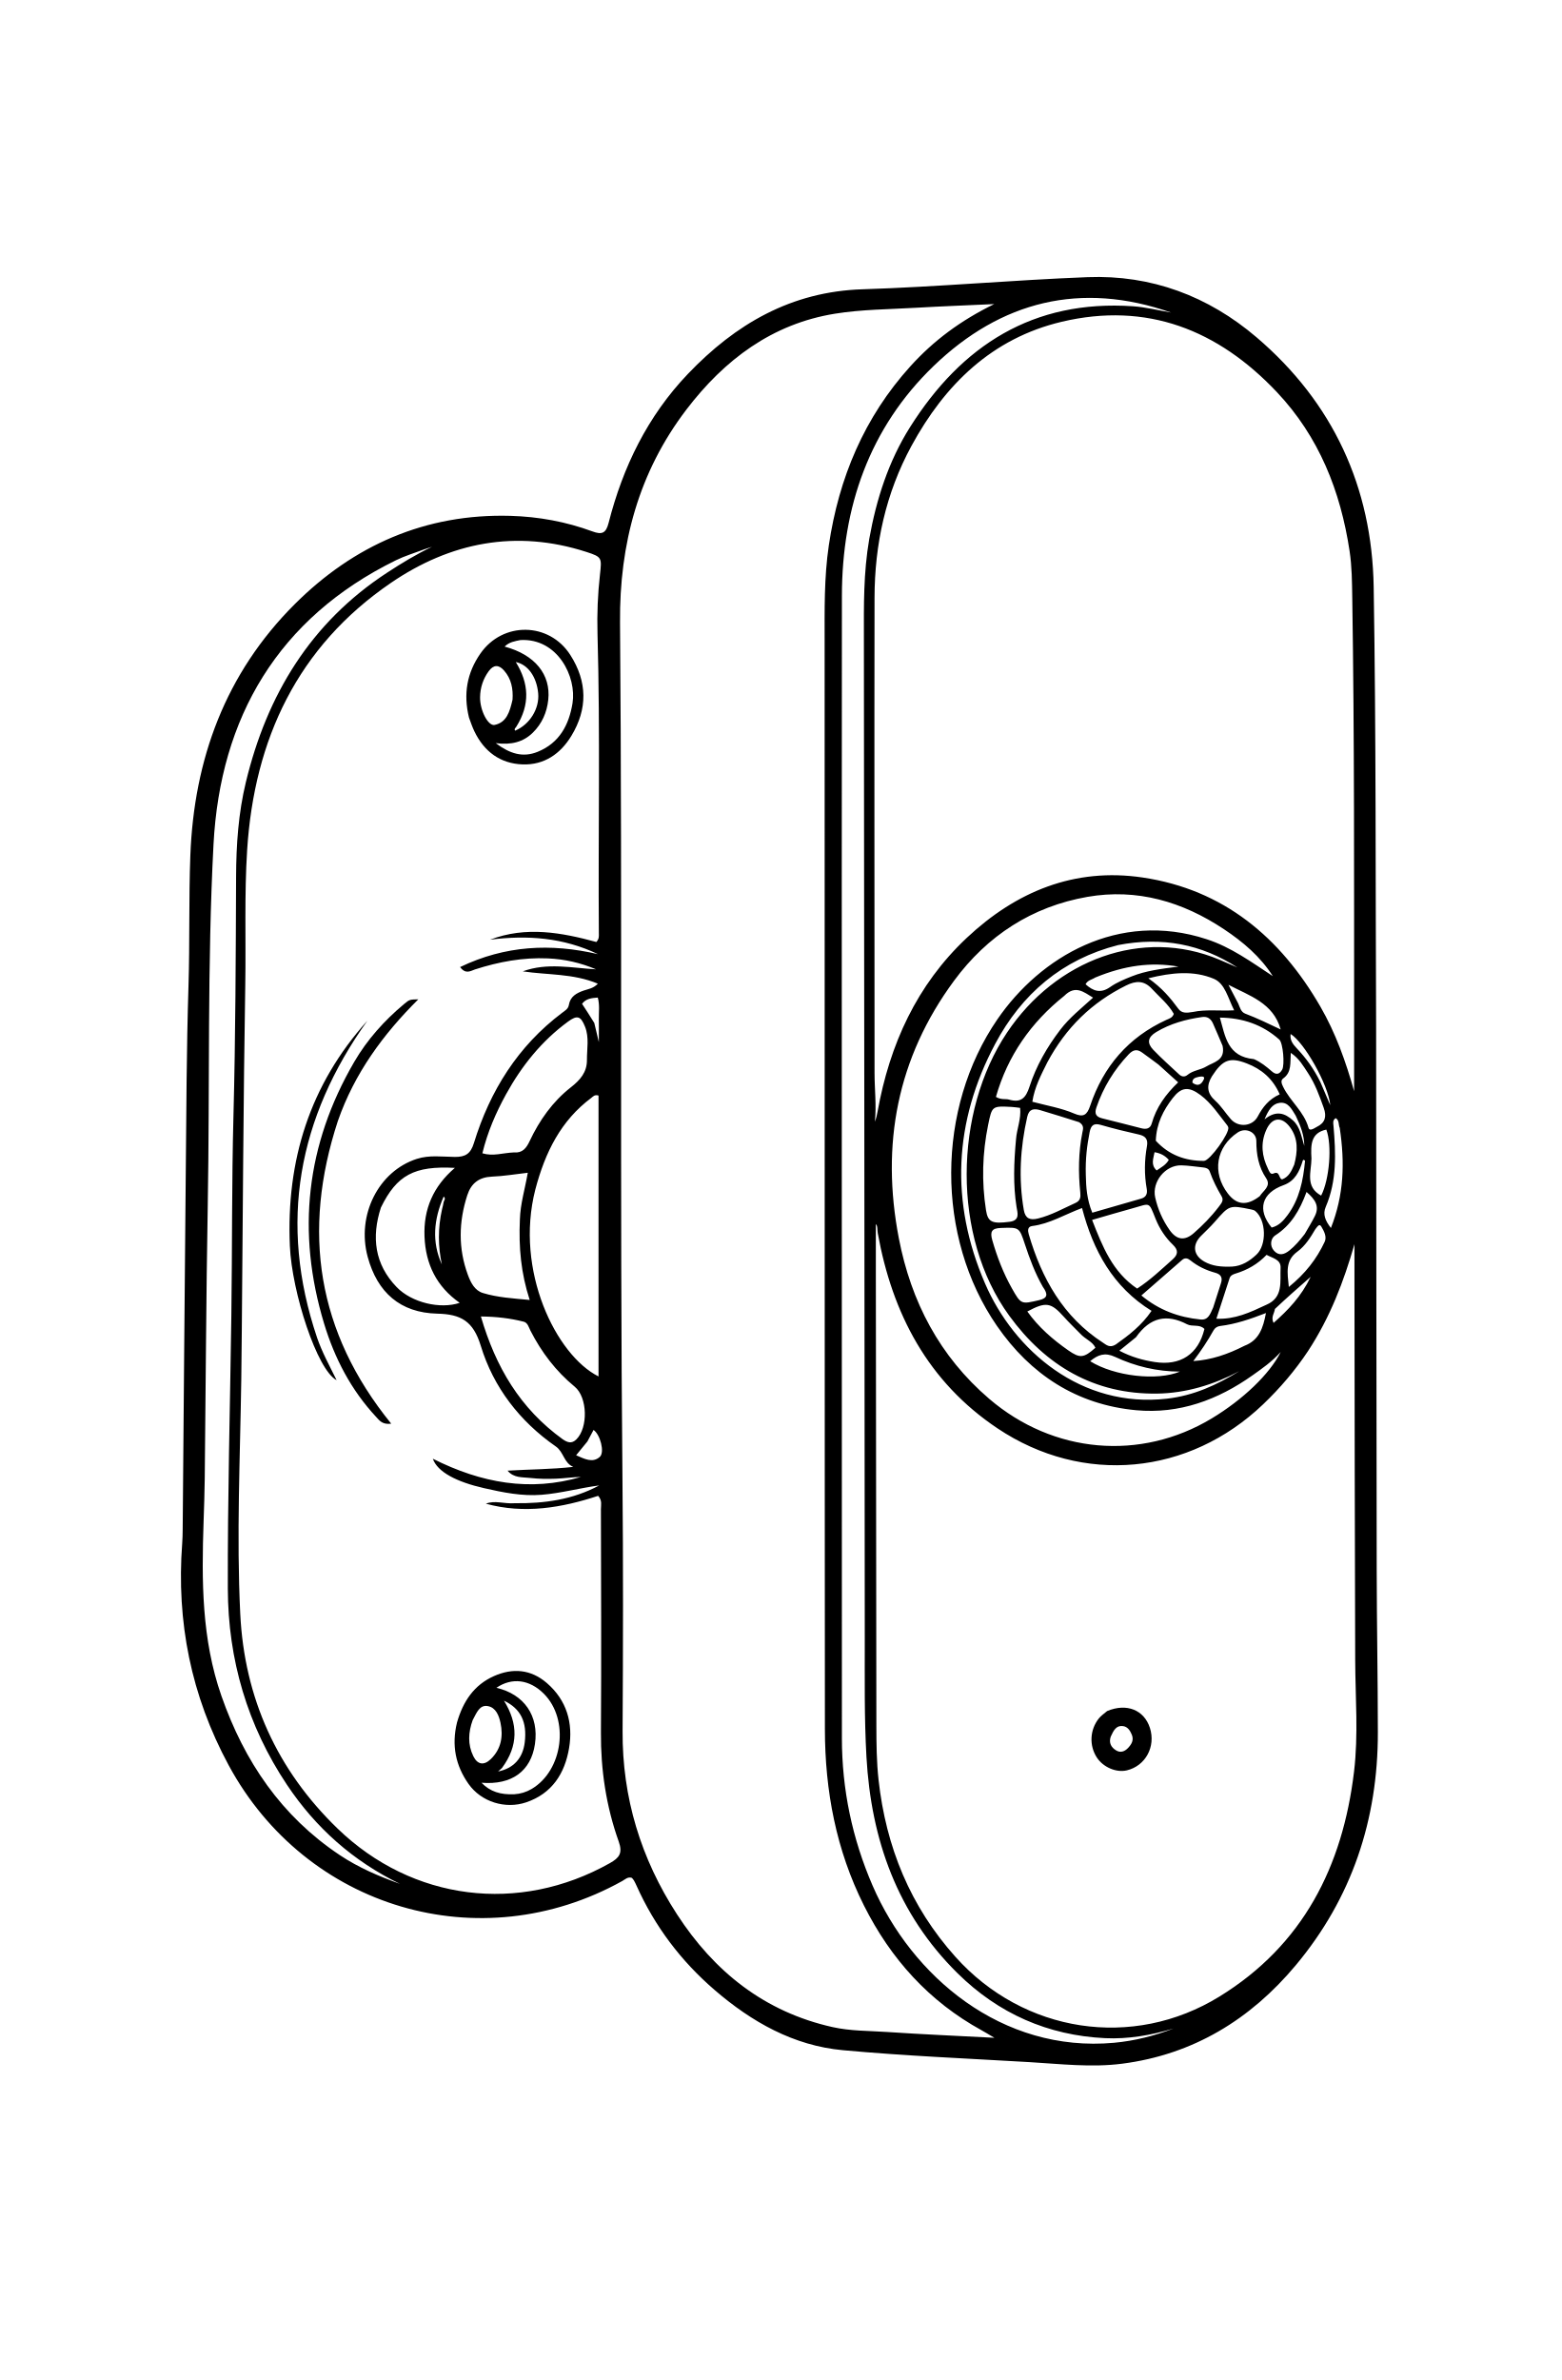
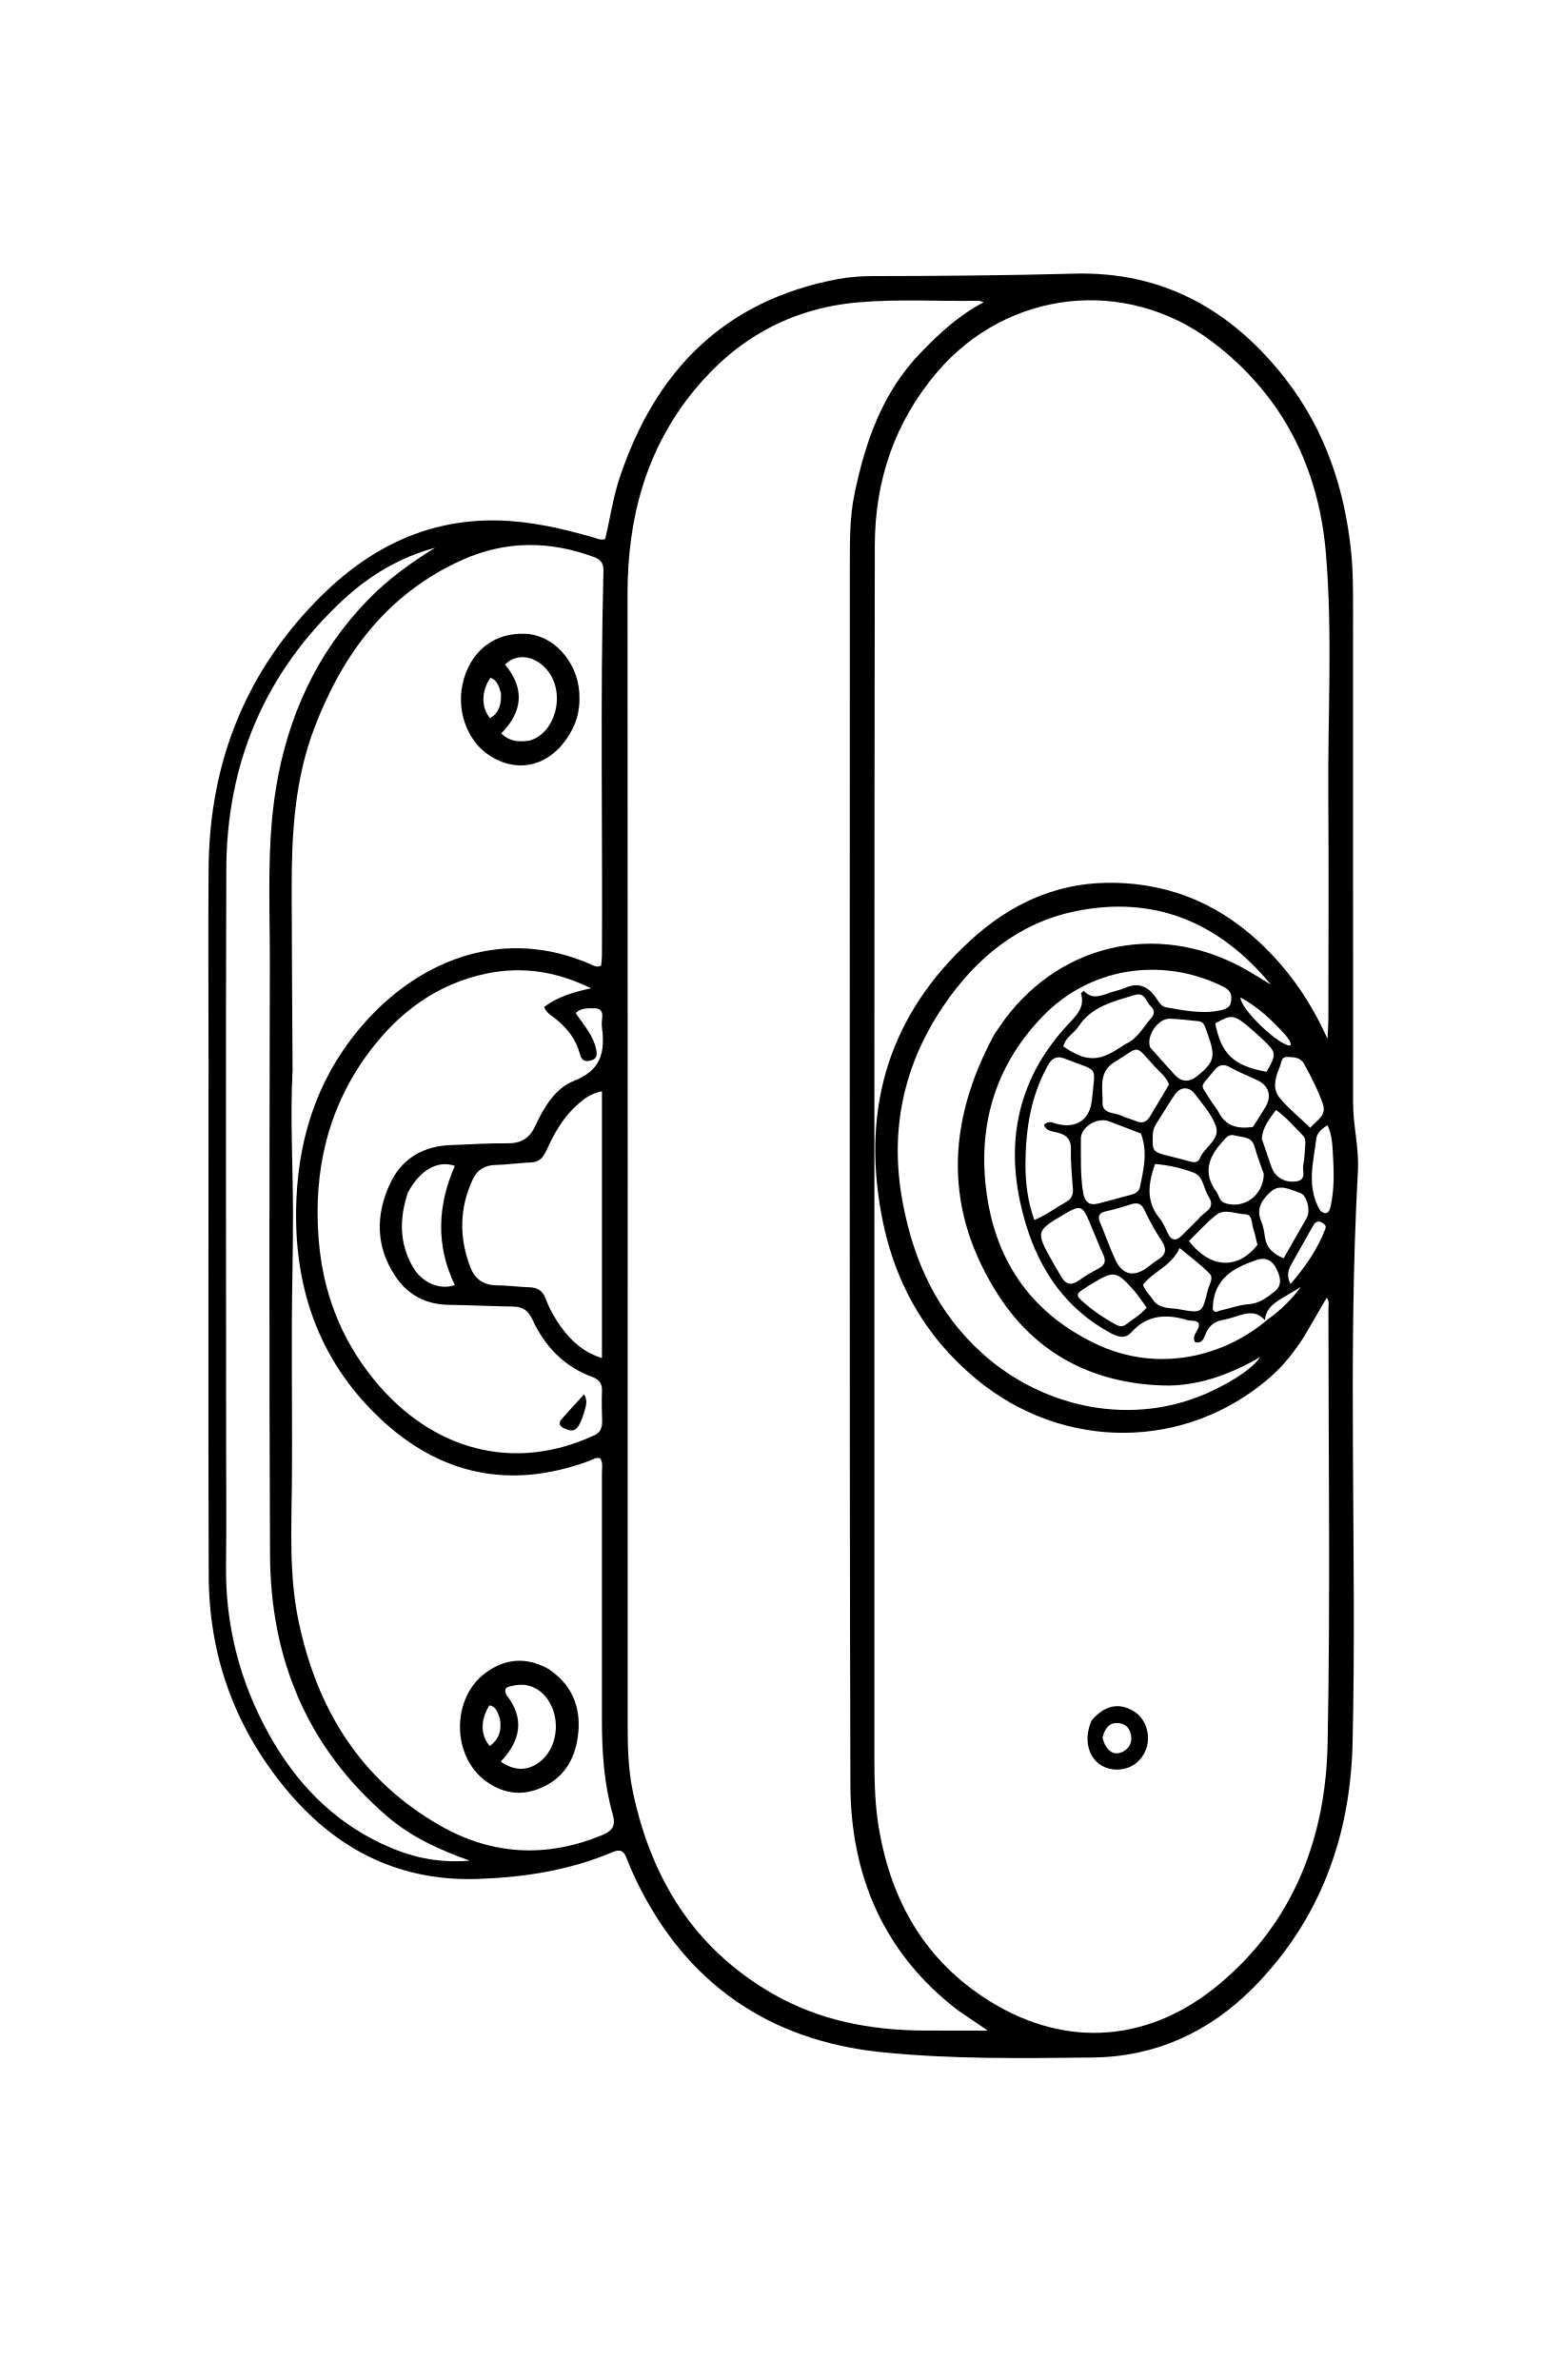
<svg xmlns="http://www.w3.org/2000/svg" version="1.1" id="Layer_1" x="0px" y="0px" width="100%" viewBox="0 0 672 1024" enable-background="new 0 0 672 1024" xml:space="preserve">
-   <path fill="#000000" opacity="1" stroke="none" d=" M592.17,443   C592.246,520.83 592.284,598.16 592.417,675.49   C592.458,698.806 592.9,722.121 592.915,745.437   C592.941,782.936 581.737,816.657 557.595,845.544   C538.08,868.894 513.451,883.961 482.887,887.911   C469.626,889.624 456.266,888.015 442.971,887.23   C416.21,885.65 389.4,884.555 362.716,882.105   C341.478,880.156 323.457,869.943 307.486,856.176   C293.023,843.71 281.742,828.784 273.91,811.315   C273.57,810.557 273.208,809.804 272.795,809.083   C272.554,808.662 272.192,808.31 271.906,807.954   C270.138,807.373 269.016,808.621 267.764,809.317   C206.626,843.326 131.724,821.196 98.379,759.466   C82.232,729.574 75.864,697.775 78.402,664.039   C78.552,662.048 78.592,660.045 78.61,658.046   C79.048,607.39 79.435,556.732 79.924,506.076   C80.188,478.751 80.255,451.416 81.112,424.107   C81.698,405.444 81.207,386.779 81.906,368.134   C83.463,326.594 97.045,289.705 126.727,260.044   C152.208,234.583 183.155,220.896 219.739,221.948   C231.776,222.294 243.592,224.469 254.927,228.638   C258.971,230.126 260.738,229.509 261.884,225.014   C268.03,200.887 278.707,178.992 296.022,160.871   C316.484,139.457 340.418,125.429 371.223,124.463   C403.499,123.45 435.71,120.496 467.983,119.249   C495.435,118.188 519.918,127.39 540.701,145.117   C573.612,173.188 590.405,209.58 591.116,252.53   C592.164,315.842 591.883,379.176 592.17,443  M221.617,646.758   C234.267,646.923 246.517,645.221 257.833,639.113   C249.514,640.198 241.407,642.478 233.043,643.138   C224.636,643.802 216.461,642.141 208.332,640.29   C196.492,637.593 188.234,633.341 186.253,627.619   C207.233,638.172 228.139,641.847 249.996,635.461   C246.39,635.52 242.791,636.081 239.176,636.216   C235.521,636.352 231.823,636.313 228.197,635.893   C224.858,635.507 221.115,636.008 218.411,632.751   C227.868,632.18 237.218,632.195 246.707,631.132   C242.618,629.466 242.611,624.732 239.175,622.345   C223.636,611.547 212.338,596.889 206.886,579.033   C203.634,568.383 198.368,565.444 188.16,565.202   C172.22,564.825 162.361,556.08 158.217,540.754   C153.365,522.814 162.854,503.927 179.363,498.612   C184.75,496.878 190.289,497.711 195.741,497.768   C200.25,497.816 202.509,496.427 203.919,491.84   C210.843,469.305 222.854,450.08 241.947,435.723   C243.133,434.832 244.511,434.084 244.784,432.408   C245.382,428.738 248.052,427.273 251.201,426.182   C253.118,425.518 255.31,425.3 257.269,423.235   C246.621,418.772 235.601,419.545 224.955,417.927   C235.47,414.073 245.984,416.46 256.495,417.061   C249.844,414.225 242.951,412.67 235.784,412.352   C224.996,411.873 214.588,413.817 204.357,417.114   C202.598,417.681 200.428,419.373 197.987,416.08   C217.4,406.753 236.994,405.788 257.331,410.532   C242.487,403.408 226.911,402.231 210.829,404.319   C226.385,398.37 241.703,401.246 256.619,405.296   C257.912,403.91 257.7,402.693 257.692,401.559   C257.377,358.576 258.321,315.587 257.114,272.609   C256.875,264.103 257.227,255.606 258.177,247.177   C258.983,240.023 259.055,239.641 252.389,237.487   C222.076,227.691 193.797,233.308 168.198,250.797   C128.033,278.238 109.413,318.065 106.355,365.663   C105.118,384.932 105.869,404.299 105.546,423.623   C104.717,473.263 104.508,522.915 104.048,572.562   C103.984,579.559 103.928,586.557 103.826,593.554   C103.335,627.181 101.733,660.838 103.388,694.431   C105.162,730.455 119.161,761.518 145.278,786.755   C177.501,817.891 223.339,823.608 262.417,801.627   C266.485,799.339 268.042,797.357 266.239,792.31   C260.828,777.16 258.479,761.438 258.59,745.265   C258.808,713.274 258.64,681.281 258.583,649.289   C258.58,647.547 259.223,645.625 257.392,643.588   C241.723,648.732 225.589,651.499 209.085,646.969   C212.934,645.39 216.795,647.121 221.617,646.758  M354.882,532.5   C354.868,447.169 354.846,361.838 354.848,276.507   C354.848,262.522 354.591,248.526 356.657,234.622   C360.974,205.577 371.904,179.535 391.746,157.597   C401.646,146.651 413.3,137.906 427.833,130.83   C415.653,131.395 404.909,131.792 394.179,132.418   C382.548,133.097 370.79,133.119 359.335,134.963   C332.205,139.332 311.702,154.839 295.421,176.157   C274.802,203.155 266.528,234.036 266.807,267.825   C267.822,390.812 266.673,513.806 267.857,636.794   C268.204,672.79 268.122,708.792 267.91,744.79   C267.741,773.494 275.808,799.706 291.296,823.599   C307.31,848.304 328.968,865.612 358.271,872.163   C365.956,873.882 373.835,873.732 381.628,874.259   C396.695,875.277 411.789,875.915 427.909,876.765   C425.489,875.342 423.981,874.403 422.426,873.55   C399.756,861.114 383.295,842.802 371.781,819.867   C359.8,796.002 354.995,770.502 354.968,743.993   C354.898,673.829 354.903,603.664 354.882,532.5  M582.698,438.5   C582.668,378.017 582.842,317.534 581.898,257.055   C581.794,250.399 581.751,243.759 580.753,237.131   C576.865,211.306 567.584,187.895 549.461,168.704   C524.155,141.907 493.504,129.764 456.861,138.445   C426.914,145.54 406.58,165.44 392.214,191.856   C381.158,212.186 376.367,234.209 376.327,257.203   C376.211,325.355 376.322,393.508 376.33,461.66   C376.331,468.639 377.199,475.602 376.479,482.601   C377.055,481.146 377.379,479.69 377.643,478.224   C382.832,449.423 394.463,423.767 415.996,403.533   C437.191,383.616 462.35,373.172 491.747,377.556   C526.567,382.749 550.947,403.28 568.171,433.079   C574.761,444.48 579.153,456.836 582.698,469.49   C582.698,459.493 582.698,449.497 582.698,438.5  M562.868,581.29   C557.317,589.657 550.842,597.223 543.581,604.171   C511.616,634.756 465.995,639.141 429.263,614.569   C399.32,594.538 383.972,565.255 377.711,530.544   C377.454,529.12 377.767,527.527 376.888,526.666   C376.888,533.763 376.882,541.069 376.889,548.376   C376.957,613.041 377.012,677.706 377.117,742.37   C377.13,750.194 377.197,758.002 378.061,765.823   C381.246,794.642 391.695,820.218 411.144,841.935   C440.502,874.717 487.425,882.018 524.796,858.992   C560.7,836.871 577.767,803.084 582.663,762.275   C584.575,746.338 583.227,730.327 583.165,714.343   C582.956,660.345 582.935,606.347 582.846,552.348   C582.836,546.673 582.844,540.998 582.844,535.323   C578.214,551.391 572.4,566.736 562.868,581.29  M519.185,404.081   C529.733,407.476 538.552,413.984 547.717,419.985   C542.32,411.536 534.902,405.263 526.737,399.826   C508.874,387.931 489.273,382.156 467.941,385.876   C444.114,390.031 424.854,402.568 410.552,421.954   C386.029,455.191 379.023,492.482 386.773,532.718   C392.034,560.033 404.302,583.547 425.679,601.851   C453.241,625.451 490.8,628.74 521.44,610.271   C534.793,602.222 546.339,591.245 551.112,581.698   C547.248,585.967 543.112,588.802 539.062,591.68   C524.082,602.325 507.44,608.458 488.952,606.755   C463.301,604.392 443.416,591.368 428.99,570.458   C402.56,532.148 402.883,476.869 429.203,438.551   C447.592,411.778 481.241,391.661 519.185,404.081  M374.053,231.868   C377.107,214.832 382.312,198.511 391.577,183.814   C413.795,148.572 444.63,128.834 487.571,131.771   C493.065,132.147 498.488,133.548 503.943,134.474   C465.116,120.885 430.732,129.572 401.772,157.454   C374.058,184.136 362.319,218.316 362.286,256.34   C362.14,420.152 362.297,583.965 362.283,747.777   C362.281,769.919 366.738,791.084 375.514,811.344   C392.349,850.209 431.006,883.316 479.376,878.911   C488.257,878.102 496.743,875.928 505.028,872.767   C495.395,875.646 485.518,877.406 475.53,876.924   C450.909,875.736 429.669,866.367 412.079,849.025   C386.14,823.451 374.865,791.53 372.85,755.974   C371.889,739.024 372.143,721.997 372.124,705.005   C371.965,561.524 371.877,418.043 371.745,274.561   C371.732,260.573 371.516,246.583 374.053,231.868  M182.482,236.383   C178.438,237.924 174.242,239.156 170.373,241.055   C119.622,265.974 94.75,308.744 91.878,363.279   C89.156,414.971 90.316,466.883 89.399,518.696   C88.707,557.847 88.539,597.007 88.103,636.162   C88.034,642.325 87.819,648.487 87.61,654.647   C86.748,680.003 86.731,705.206 95.281,729.668   C105.143,757.886 121.091,781.413 146.216,798.163   C154.233,803.508 163.041,807.284 172.098,810.528   C151.985,800.761 135.87,786.448 123.516,767.958   C106.469,742.445 98.134,714.006 98.038,683.553   C97.914,644.406 99.013,605.255 99.551,566.105   C99.946,537.448 99.706,508.791 100.457,480.129   C101.357,445.82 101.459,411.487 101.592,377.163   C101.646,363.445 102.58,349.887 105.797,336.547   C114.851,298.998 133.626,267.959 166.494,246.448   C172.74,242.36 179.116,238.476 185.905,235.253   C184.981,235.56 184.057,235.868 182.482,236.383  M230.344,511.85   C221.423,546.692 239.292,583.085 257.555,592.214   C257.555,551.9 257.555,511.556 257.555,471.367   C255.83,470.853 255.206,471.801 254.449,472.365   C241.384,482.108 234.578,495.725 230.344,511.85  M450.661,457.116   C448.025,462.425 445.218,467.673 444.227,474.025   C450.575,475.713 456.685,476.722 462.33,479.146   C466.138,480.781 467.755,479.826 469.107,475.786   C474.77,458.868 485.557,446.293 501.944,438.787   C503.127,438.245 504.513,437.943 505.105,436.22   C502.793,432.071 498.997,429.037 495.746,425.512   C492.299,421.773 488.832,421.898 484.568,424.011   C469.901,431.277 458.718,442.047 450.661,457.116  M480.155,578.455   C485.815,574.45 491.277,570.241 495.53,563.997   C478.833,553.664 470.402,538.027 465.621,519.754   C458.172,522.535 451.724,526.544 444.183,527.498   C442.122,527.758 442.241,529.517 442.686,531.037   C448.249,550.057 457.491,566.579 474.608,577.683   C476.064,578.627 477.547,580.111 480.155,578.455  M223.715,524.669   C223.915,517.924 225.934,511.437 227.114,504.581   C221.596,505.206 216.682,506.054 211.743,506.245   C206.136,506.462 202.739,509.11 201.071,514.278   C197.383,525.707 197.14,537.138 201.325,548.492   C202.547,551.81 204.246,555.24 207.798,556.321   C214.093,558.238 220.68,558.626 227.941,559.315   C224.198,547.838 223.172,536.818 223.715,524.669  M221.192,495.829   C224.822,496.169 226.504,493.958 227.885,491.021   C232.118,482.026 237.781,473.988 245.62,467.844   C249.664,464.676 252.601,461.348 252.569,456.041   C252.541,451.254 253.603,446.383 251.74,441.722   C249.9,437.119 248.398,436.648 244.413,439.569   C233.076,447.879 224.498,458.576 217.759,470.816   C213.357,478.811 209.769,487.127 207.574,496.203   C212.216,497.605 216.261,496.037 221.192,495.829  M163.905,519.561   C159.799,532.233 161.186,543.943 170.694,553.782   C177.189,560.503 189.466,563.361 197.821,560.547   C187.839,553.559 183.153,543.925 182.675,532.064   C182.2,520.268 186.396,510.461 195.735,502.482   C178.285,501.536 170.731,505.564 163.905,519.561  M242.215,619.299   C244.14,620.584 245.952,621.33 248.007,619.313   C253.134,614.281 252.849,601.19 247.308,596.631   C239.201,589.96 233.011,581.808 228.257,572.505   C227.509,571.04 227.1,569.097 225.331,568.652   C219.595,567.211 213.763,566.487 206.934,566.417   C213.308,588.163 223.741,605.96 242.215,619.299  M464.367,482.827   C458.808,481.095 453.27,479.295 447.682,477.662   C445.079,476.901 442.852,476.931 442.045,480.489   C439.026,493.791 438.227,507.141 440.567,520.627   C441.197,524.258 443.217,525.116 446.688,524.259   C452.425,522.842 457.502,519.96 462.804,517.56   C464.848,516.634 465.082,515.151 464.866,513.077   C463.968,504.435 464.067,495.806 465.766,487.241   C466.05,485.81 466.669,484.262 464.367,482.827  M481.149,406.617   C457.049,412.747 439.665,427.664 428.237,449.139   C410.44,482.583 408.773,517.195 423.845,552.143   C436.356,581.155 465.361,606.004 502.178,601.782   C513.723,600.458 523.694,595.858 533.306,589.939   C522.232,595.815 510.256,599.428 497.922,599.602   C470.919,599.982 449.943,587.601 434.282,566.076   C409.491,532.005 410.572,478.35 433.327,444.286   C454.307,412.88 491.643,398.957 524.656,412.887   C527.27,413.99 529.867,415.13 532.472,416.252   C516.947,406.228 500.085,402.958 481.149,406.617  M467.238,505.397   C467.333,510.835 467.727,516.215 470.029,521.769   C477.344,519.661 484.195,517.69 491.044,515.712   C493.209,515.086 493.83,513.605 493.455,511.482   C492.372,505.353 492.456,499.223 493.557,493.103   C494.062,490.301 493.015,488.782 490.127,488.142   C484.606,486.918 479.106,485.556 473.674,483.988   C470.592,483.099 469.459,484.229 468.891,487.093   C467.752,492.832 467.041,498.591 467.238,505.397  M489.317,554.412   C494.923,550.809 499.701,546.205 504.653,541.806   C507.043,539.683 507.048,537.785 504.732,535.57   C501.456,532.438 498.997,528.678 497.302,524.486   C494.183,516.77 495.166,517.737 487.301,519.894   C481.649,521.444 476.033,523.125 469.943,524.879   C474.495,536.495 478.726,547.236 489.317,554.412  M498.487,458.017   C496.087,456.25 493.717,454.439 491.277,452.727   C489.153,451.237 487.472,451.746 485.666,453.655   C479.4,460.281 474.773,467.833 471.813,476.458   C470.902,479.113 471.564,480.513 474.305,481.175   C479.951,482.538 485.564,484.038 491.197,485.455   C493.19,485.957 494.969,485.635 495.596,483.409   C497.53,476.541 501.483,470.933 506.979,465.686   C504.133,463.105 501.581,460.791 498.487,458.017  M497.356,490.794   C502.93,496.889 509.97,499.519 518.099,499.466   C520.626,499.45 529.239,487.439 528.543,485.025   C528.453,484.715 528.283,484.406 528.081,484.151   C524.479,479.613 521.288,474.664 516.593,471.146   C511.489,467.322 508.296,467.726 504.643,472.458   C500.639,477.645 497.645,483.316 497.356,490.794  M524.475,519.194   C525.434,517.861 526.776,516.576 525.692,514.747   C523.657,511.314 521.886,507.77 520.548,504.001   C520.117,502.787 518.961,502.415 517.734,502.296   C514.601,501.994 511.475,501.461 508.338,501.39   C501.415,501.235 495.602,508.543 497.101,515.21   C498.244,520.296 500.305,524.968 503.289,529.212   C506.317,533.519 509.807,534.005 513.76,530.508   C517.484,527.215 521.032,523.711 524.475,519.194  M437.222,490.039   C437.571,485.642 439.477,481.424 438.975,476.669   C437.629,476.513 436.502,476.32 435.368,476.261   C426.895,475.821 426.88,475.826 425.209,483.98   C422.713,496.159 422.376,508.396 424.292,520.687   C425.097,525.849 426.942,526.636 434.422,525.682   C439.084,525.087 437.829,521.79 437.43,519.262   C435.942,509.816 436.265,500.38 437.222,490.039  M457.951,428.482   C443.578,439.961 433.598,454.302 428.564,471.94   C430.869,473.318 432.646,472.658 434.2,473.104   C439.341,474.582 441.428,472.434 443.014,467.521   C445.884,458.627 450.536,450.544 456.255,443.047   C460.209,437.864 465.265,433.865 470.361,429.236   C466.196,426.725 462.742,423.699 457.951,428.482  M522.052,562.537   C523.168,559.049 524.27,555.556 525.407,552.075   C526.19,549.676 525.355,548.267 522.937,547.605   C519.042,546.54 515.443,544.841 512.277,542.297   C511.124,541.37 509.942,540.995 508.687,542.088   C502.953,547.081 497.225,552.08 491.151,557.377   C498.867,563.786 507.3,566.776 516.589,567.715   C519.906,568.05 520.713,565.525 522.052,562.537  M530.15,544.956   C534.375,544.713 537.699,542.571 540.667,539.812   C545.177,535.619 544.877,524.97 540.167,521.042   C539.698,520.651 538.985,520.489 538.357,520.361   C529.014,518.447 529.044,518.48 522.729,525.709   C520.875,527.831 518.803,529.763 516.81,531.761   C512.968,535.613 513.48,540.069 518.195,542.776   C521.615,544.739 525.408,545.141 530.15,544.956  M521.527,463.067   C519.155,466.959 519.286,470.303 522.95,473.589   C525.511,475.886 527.374,478.945 529.676,481.552   C532.918,485.224 538.946,484.678 541.214,480.393   C543.356,476.348 546.011,472.913 550.682,470.852   C547.755,464.119 542.854,459.974 536.472,457.527   C529.216,454.745 526.181,455.87 521.527,463.067  M526.109,449.986   C524.736,446.781 523.403,443.558 521.978,440.376   C521.086,438.385 519.665,437.236 517.268,437.58   C510.304,438.579 503.663,440.365 497.535,444.052   C493.818,446.289 493.529,448.807 496.236,451.643   C499.783,455.358 503.652,458.769 507.409,462.282   C508.521,463.322 509.814,463.456 511.016,462.464   C513.408,460.488 516.676,460.349 519.097,458.857   C522.169,456.963 527.394,456.339 526.109,449.986  M542.083,514.657   C543.57,512.28 547.127,510.354 544.865,506.981   C541.555,502.043 540.621,496.724 540.625,490.948   C540.627,487 535.994,484.995 532.635,487.227   C523.265,493.457 521.466,504.533 528.365,513.524   C532.127,518.425 536.498,518.982 542.083,514.657  M488.832,575.351   C486.564,577.192 484.296,579.032 481.682,581.154   C486.913,583.884 491.79,585.223 496.912,586.018   C507.931,587.727 515.641,582.706 518.284,571.791   C516.207,569.598 513.105,570.962 510.812,569.772   C502.124,565.262 494.957,566.645 488.832,575.351  M544.871,561.41   C552.378,558.256 550.753,551.366 551.058,545.507   C551.25,541.836 547.554,541.334 545.03,539.904   C541.185,543.912 536.755,546.419 531.749,547.935   C530.601,548.283 529.512,548.734 529.104,549.97   C527.253,555.591 525.436,561.223 523.434,567.383   C531.396,567.719 537.803,564.732 544.871,561.41  M448.741,553.645   C445.426,547.855 443.104,541.647 441.028,535.333   C438.589,527.916 438.583,528.072 430.739,528.328   C426.737,528.458 425.933,529.913 427.002,533.617   C429.082,540.826 431.742,547.765 435.426,554.296   C439.376,561.298 439.436,561.195 447.161,559.387   C450.71,558.557 451.156,557.007 448.741,553.645  M513.282,435.408   C518.907,434.207 524.666,435.023 531.078,434.69   C528.386,429.389 527.156,423.151 522.312,421.123   C513.669,417.504 504.366,418.379 494.149,420.912   C499.904,424.932 503.631,429.344 507.061,434.023   C508.475,435.953 510.408,435.899 513.282,435.408  M539.544,455.678   C542.5,456.922 544.956,458.923 547.337,460.994   C549.238,462.649 550.618,462.173 551.748,460.198   C552.893,458.195 552.14,448.738 550.486,447.266   C543.263,440.839 534.748,437.942 524.933,437.826   C527.276,445.986 528.195,454.609 539.544,455.678  M566.609,484.861   C570.284,483.097 570.948,480.375 569.613,476.643   C567.763,471.47 565.925,466.318 562.861,461.706   C560.829,458.645 559.041,455.363 555.443,453.005   C555.132,457.274 555.93,461.296 552.191,463.995   C550.915,464.916 551.546,466.355 552.165,467.627   C555.2,473.864 561.153,478.27 563.078,485.252   C563.475,486.692 565.052,485.781 566.609,484.861  M535.532,579.019   C541.781,576.647 543.545,571.409 544.758,564.948   C537.925,567.574 531.666,569.716 525.044,570.513   C523.849,570.657 522.819,571.286 522.219,572.365   C519.671,576.946 516.763,581.292 513.495,585.608   C521.252,585.102 528.211,582.74 535.532,579.019  M556.918,501.113   C558.411,495.484 558.774,489.917 555.083,484.951   C551.529,480.17 547.296,480.74 544.894,486.147   C542.355,491.863 542.979,497.451 545.661,502.917   C546.136,503.886 546.643,505.55 548.029,504.898   C550.865,503.564 550.177,507.327 551.754,507.423   C554.509,506.351 555.624,504.132 556.918,501.113  M464.771,573.741   C462.45,571.361 460.043,569.059 457.826,566.586   C452.231,560.349 450.123,559.978 442.075,564.271   C446.892,571.018 453.002,576.321 459.702,580.995   C464.731,584.503 466.359,584.316 471.376,579.875   C470.135,577.163 467.119,576.315 464.771,573.741  M561.586,499.366   C561.355,499.238 561.133,499.082 560.887,499.002   C560.835,498.985 560.645,499.228 560.599,499.376   C559.202,503.957 557.29,508.136 552.331,509.916   C542.917,513.294 540.87,520.445 547.211,528.158   C550.284,527.414 552.262,525.242 554.065,522.807   C559.107,516 560.772,508.088 561.586,499.366  M561.451,530.923   C562.923,528.335 564.526,525.811 565.836,523.143   C567.873,518.994 565.979,516.091 562.222,512.84   C559.302,520.795 555.521,527.19 548.749,531.532   C546.809,532.777 546.215,535.985 548.294,538.206   C550.399,540.454 552.655,539.792 554.893,537.985   C557.243,536.086 559.188,533.859 561.451,530.923  M564.343,498.492   C564.285,504.183 561.505,510.582 568.507,514.413   C572.102,507.474 573.275,492.723 570.743,486.014   C564.151,487.403 563.978,492.337 564.343,498.492  M566.03,528.835   C563.91,532.437 561.667,536.049 558.281,538.519   C552.96,542.401 553.987,547.516 554.599,553.72   C561.651,548.015 566.551,541.707 570.015,534.325   C571.054,532.108 569.753,529.722 568.59,527.739   C567.76,526.326 567.004,527.611 566.03,528.835  M576.507,485.298   C575.875,483.932 576.412,482.008 574.751,481.073   C573.365,482.049 573.721,483.204 573.82,484.368   C574.825,496.195 575.339,507.97 570.487,519.254   C569.113,522.451 570.273,525.187 572.708,528.342   C578.318,514.168 578.758,500.255 576.507,485.298  M471.254,420.607   C469.924,421.513 468.074,421.662 467.136,423.482   C470.414,426.409 473.575,427.581 477.709,424.679   C480.531,422.699 483.845,421.331 487.083,420.052   C493.09,417.681 499.498,416.846 507.139,415.882   C495.235,413.826 483.885,415.387 471.254,420.607  M507.717,590.137   C497.951,590.107 488.598,587.91 479.834,583.806   C475.437,581.748 472.425,582.897 469.106,585.657   C479.588,592.188 497.949,594.231 507.717,590.137  M532.834,431.77   C533.559,433.426 533.965,435.415 535.861,436.13   C541.044,438.085 546.007,440.52 551.095,442.927   C547.914,431.486 537.613,428.42 528.624,423.71   C529.913,426.181 531.202,428.653 532.834,431.77  M252.769,620.195   C251.233,622.072 249.697,623.949 247.912,626.129   C251.486,627.674 254.974,629.594 258.088,626.841   C260.344,624.848 258.253,617.154 255.412,615.241   C254.65,616.706 253.896,618.157 252.769,620.195  M548.613,563.189   C548.444,564.996 546.775,566.65 548.039,569.189   C554.333,563.599 559.848,557.966 564.02,549.346   C558.28,554.376 553.611,558.467 548.613,563.189  M557.561,480.008   C555.878,477.349 554.391,473.994 550.625,474.503   C547.549,474.919 545.836,477.507 544.146,481.607   C549.288,477.47 553.006,479.063 556.341,482.022   C559.566,484.883 559.987,489.176 561.255,493.028   C561.25,488.578 559.746,484.582 557.561,480.008  M255.728,440.122   C256.33,442.652 256.933,445.182 257.696,448.387   C257.696,444.65 257.736,441.582 257.685,438.516   C257.635,435.468 258.12,432.371 257.239,429.209   C254.5,429.402 252.148,429.67 250.467,431.895   C252.189,434.526 253.793,436.976 255.728,440.122  M568.136,465.471   C569.427,468.479 570.717,471.487 572.447,475.518   C571.54,466.466 561.152,448.401 555.375,444.885   C554.989,447.467 556.333,449.269 557.996,451.019   C561.916,455.143 565.261,459.692 568.136,465.471  M190.243,520.165   C190.466,519.197 190.77,518.238 190.887,517.257   C190.976,516.519 192.022,515.783 190.915,514.823   C186.664,524.596 185.707,534.259 190.134,544.033   C188.521,536.365 188.325,528.666 190.243,520.165  M497.719,503.592   C499.577,502.304 501.674,501.286 502.952,499.038   C501.345,497.23 499.456,496.186 496.822,495.74   C496.3,498.591 495.1,501.154 497.719,503.592  M516.074,463.262   C514.699,463.628 513.085,463.717 513.104,465.81   C514.894,467.184 516.449,467.097 517.625,465.131   C518.227,464.125 518.935,462.813 516.074,463.262  z" />
-   <path fill="#000000" opacity="1" stroke="none" d=" M201.812,308.744   C199.314,298.554 200.951,289.513 206.692,281.235   C216.342,267.317 236.317,267.591 245.418,281.806   C252.775,293.297 252.911,305.034 245.854,316.637   C241.142,324.386 234.133,329.214 224.875,328.888   C215.27,328.551 208.34,323.372 204.152,314.69   C203.288,312.898 202.637,311.004 201.812,308.744  M223.973,275.386   C221.615,275.862 219.19,276.19 217.133,278.195   C230.174,281.672 237.077,290.204 235.928,301.069   C235.349,306.548 233.193,311.4 229.267,315.249   C225.179,319.256 220.034,320.615 213.314,319.736   C219.466,324.356 225.031,326.039 231.386,323.459   C240.761,319.652 244.85,311.844 246.364,302.571   C248.207,291.283 240.009,274.527 223.973,275.386  M220.553,301.033   C220.855,296.397 220.066,292.063 216.881,288.466   C214.615,285.907 212.384,285.936 210.312,288.764   C207.869,292.097 206.648,295.924 206.586,299.953   C206.497,305.69 210.06,312.475 212.827,311.904   C218.006,310.836 219.34,306.301 220.553,301.033  M222.161,312.694   C221.847,313.208 221.107,313.598 221.673,314.369   C227.98,311.708 232.199,304.864 231.591,298.283   C230.946,291.294 227.224,285.911 221.952,284.846   C227.622,293.99 228.202,303.079 222.161,312.694  z" />
-   <path fill="#000000" opacity="1" stroke="none" d=" M196.661,741.084   C199.275,731.977 204.003,724.972 212.488,721.172   C220.622,717.53 228.475,718.211 235.328,724.136   C243.874,731.523 246.692,741.337 244.891,752.08   C243.067,762.964 237.607,771.678 226.408,775.463   C217.436,778.495 207.07,775.28 201.61,767.531   C196.068,759.665 194.239,750.951 196.661,741.084  M221.24,771.986   C223.94,771.822 226.449,771.078 228.792,769.692   C242.29,761.704 245.109,739.842 234.054,728.763   C227.879,722.574 220.298,721.617 213.612,726.182   C225.588,728.947 231.976,738.263 230.199,750.371   C228.487,762.029 220.275,768.07 207.195,767.031   C210.953,770.906 215.373,772.218 221.24,771.986  M203.386,740.13   C201.516,745.321 201.204,750.548 203.67,755.59   C205.483,759.297 208.278,759.711 211.233,756.821   C215.676,752.476 216.608,747.009 215.361,741.201   C214.699,738.117 213.37,734.689 209.948,734.057   C206.37,733.397 205.137,736.845 203.386,740.13  M215.99,760.707   C215.512,761.135 215.034,761.563 214.333,762.19   C221.047,760.842 224.979,756.438 225.805,749.654   C226.866,740.936 224.125,735.163 216.87,731.722   C222.982,741.619 223.124,751.064 215.99,760.707  z" />
-   <path fill="#000000" opacity="1" stroke="none" d=" M145.378,482.335   C129.866,529.747 136.324,573.112 168.348,612.543   C164.521,613.057 163.25,611.122 161.892,609.667   C151.11,598.113 143.983,584.422 139.452,569.448   C127.55,530.109 131.685,492.481 152.429,456.883   C158.008,447.311 165.342,439.122 173.845,432.013   C176.266,429.988 176.328,430.063 180.008,429.955   C164.906,444.965 152.55,461.749 145.378,482.335  z" />
-   <path fill="#000000" opacity="1" stroke="none" d=" M136.451,575.575   C138.606,581.823 141.637,587.293 144.849,593.825   C136.465,589.515 125.592,555.991 124.729,536.046   C123.143,499.35 133.252,466.772 158.11,439.138   C128.272,480.941 119.736,526.062 136.451,575.575  z" />
-   <path fill="#000000" opacity="1" stroke="none" d=" M476.412,736.189   C484.847,732.645 492.342,735.726 494.822,743.426   C497.421,751.493 492.92,759.787 484.906,761.697   C480.358,762.781 474.719,760.367 471.988,756.169   C468.658,751.05 468.939,744.298 472.814,739.399   C473.723,738.25 474.989,737.384 476.412,736.189  M477.951,747.233   C477.069,749.888 478.14,751.847 480.354,753.153   C482.179,754.229 483.946,753.593 485.332,752.152   C486.882,750.54 488.023,748.752 487.026,746.331   C486.29,744.542 485.233,742.939 483.269,742.659   C480.425,742.253 479.212,744.39 477.951,747.233  z" />
+   <path fill="#000000" opacity="1" stroke="none" d=" M89.742,458   C89.734,429.503 89.529,401.505 89.764,373.51   C90.15,327.542 106.128,287.81 139.081,255.583   C159.561,235.554 184.049,223.487 213.385,223.915   C227.764,224.126 241.777,227.299 255.572,231.304   C256.978,231.713 258.341,232.508 260.403,231.936   C262.489,223.31 263.745,214.25 266.63,205.591   C281.95,159.602 311.592,129.307 360.393,120.111   C365.274,119.191 370.325,118.803 375.298,118.795   C404.287,118.745 433.27,118.53 462.252,117.736   C500.406,116.69 530.04,133.412 553.001,162.81   C570.175,184.8 578.679,210.288 581.463,237.903   C582.202,245.234 582.239,252.533 582.24,259.855   C582.255,331.514 582.207,403.172 582.262,474.831   C582.27,484.474 584.88,493.933 584.34,503.668   C579.793,585.74 583.948,667.897 582.037,749.982   C581.105,790.03 568.087,826.177 539.285,855.235   C520.325,874.363 497.209,884.969 470.053,885.255   C439.733,885.575 409.276,886.036 379.162,882.93   C330.876,877.948 295.144,853.347 273.795,809.091   C272.276,805.943 270.848,802.736 269.623,799.465   C268.459,796.355 266.942,795.471 263.617,796.879   C245.123,804.708 225.688,807.733 205.695,808.416   C172.648,809.545 146.007,796.456 124.881,771.91   C101.746,745.031 89.936,713.455 89.811,677.974   C89.554,604.817 89.739,531.658 89.742,458  M544.3,568.037   C540.097,563.154 535.271,565.392 530.504,566.814   C529.071,567.242 527.627,567.677 526.157,567.931   C522.571,568.551 520.214,570.436 518.817,573.886   C518.089,575.683 517.41,578.239 514.291,577.491   C512.356,574.266 516.676,572.154 515.794,569.17   C514.396,567.889 512.585,568.431 511.024,567.972   C502.089,565.344 493.797,565.523 486.972,573.108   C484.331,576.044 481.506,575.478 478.063,573.633   C458.944,563.381 447.586,546.924 441.492,526.852   C431.748,494.752 436.465,465.265 460.088,440.228   C463.727,436.371 466.844,433.038 465.165,427.397   C465.126,427.265 465.6,426.98 466.354,426.292   C470.266,430.644 474.648,427.974 479.032,426.677   C480.787,426.158 482.587,425.719 484.256,424.991   C489.762,422.592 493.875,424.303 497.22,428.973   C498.459,430.703 499.543,433.039 501.773,433.405   C509.942,434.746 518.112,436.647 526.46,434.348   C529.022,433.643 529.746,432.192 529.854,429.669   C530.015,425.904 527.304,424.916 524.773,423.735   C499.014,411.715 469.006,416.526 449.104,436.867   C429.042,457.371 420.954,482.495 424.242,510.915   C427.789,541.584 442.957,564.398 471.214,578.046   C498.121,591.041 526.867,583.709 545.562,567.662   C551.086,563.739 555.847,559.062 559.839,553.615   C557.617,555.121 555.342,556.361 553.102,557.714   C549.316,560.001 544.77,562.326 544.3,568.037  M561.344,574.787   C557.149,581.452 552.267,587.629 546.343,592.761   C510.145,624.126 457.652,624.416 420.186,593.432   C397.426,574.609 384.212,550.421 379.062,521.289   C370.925,475.265 383.148,436.186 417.639,404.567   C434.082,389.493 453.492,380.155 476.197,379.835   C506.832,379.404 531.495,392.161 551.313,415.16   C559.288,424.415 565.654,434.628 571.265,446.971   C571.431,443.222 571.62,440.926 571.621,438.629   C571.642,406.801 571.838,374.971 571.586,343.145   C571.308,308.168 573.491,273.109 570.573,238.231   C567.464,201.053 551.847,169.83 521.484,146.925   C484.353,118.913 433.445,124.668 403.228,160.149   C384.899,181.67 376.487,206.979 376.443,234.708   C376.169,408.679 376.304,582.65 376.264,756.621   C376.262,766.622 376.509,776.567 378.176,786.469   C383.502,818.106 398.16,843.756 425.867,860.996   C459.356,881.834 494.99,878.253 524.222,854.057   C556.634,827.229 570.522,790.771 571.305,749.939   C572.5,687.639 571.656,625.299 571.644,562.976   C571.644,561.513 572.157,559.851 570.903,558.341   C567.727,563.834 564.736,569.009 561.344,574.787  M412.453,865.117   C380.279,840.64 366.043,806.976 365.936,767.781   C365.458,592.453 365.738,417.122 365.696,241.792   C365.693,231.948 365.717,222.11 367.722,212.446   C372.344,190.163 379.617,169.041 395.812,152.159   C403.846,143.784 412.279,135.832 423.306,130.034   C421.998,129.654 421.558,129.408 421.122,129.416   C403.64,129.718 386.145,128.538 368.671,130.15   C340.062,132.79 316.928,145.818 298.905,167.713   C277.983,193.13 270.019,223.004 270.039,255.536   C270.141,417.699 270.109,579.863 270.092,742.026   C270.091,751.699 270.322,761.331 272.324,770.839   C280.181,808.153 298.563,838.203 332.261,857.674   C352.449,869.339 374.486,873.506 397.494,873.651   C406.379,873.708 415.264,873.661 425.061,873.661   C420.466,870.538 416.76,868.02 412.453,865.117  M125.893,460.447   C124.834,480.756 126.028,501.056 126.078,521.361   C126.118,537.496 125.637,553.633 125.585,569.769   C125.514,591.913 125.772,614.058 125.623,636.201   C125.486,656.511 124.246,676.902 128.364,696.956   C136.21,735.159 155.138,766.07 189.735,785.658   C211.929,798.224 235.221,799.402 258.984,789.62   C263.404,787.801 265.109,785.678 263.674,780.659   C259.895,767.445 259.015,753.816 259.018,740.125   C259.024,704.631 259.049,669.137 259.017,633.642   C259.015,631.556 259.552,629.331 258.255,627.399   C256.363,626.897 254.953,628.038 253.439,628.595   C219.395,641.133 189.011,634.597 163.043,609.818   C136.473,584.465 126.048,552.513 127.536,516.2   C128.731,487.047 137.887,461.101 157.603,439.247   C181.707,412.531 217.341,398.714 254.188,414.916   C255.504,415.495 256.835,416.425 258.685,415.406   C258.794,414.093 259.017,412.625 259.025,411.155   C259.323,356.007 258.249,300.853 259.674,245.71   C259.756,242.557 258.698,240.816 255.738,239.717   C236.777,232.674 217.821,232.513 199.312,240.734   C167.014,255.08 147.521,281.025 135.276,313.209   C126.772,335.56 125.466,358.96 125.509,382.517   C125.555,408.165 125.753,433.813 125.893,460.447  M255.315,617.715   C258.237,616.611 259.205,614.408 259.111,611.413   C258.975,607.085 258.867,602.746 259.037,598.423   C259.162,595.253 257.86,593.537 254.947,592.473   C242.669,587.989 234.39,579.216 229.013,567.567   C227.343,563.949 224.922,562.217 220.929,562.151   C211.606,562 202.289,561.548 192.967,561.406   C183.195,561.257 175.445,557.061 170.154,549.156   C161.771,536.632 161.541,523.083 167.656,509.666   C172.74,498.514 182.026,493.021 194.313,492.652   C202.301,492.412 210.291,491.791 218.271,491.911   C224.198,492 227.816,489.842 230.354,484.384   C234.046,476.443 238.939,468.179 246.976,465.055   C258.635,460.522 260.422,452.669 259.045,442.188   C258.852,440.719 258.963,439.179 259.146,437.699   C259.464,435.126 258.257,433.822 255.851,433.818   C253.118,433.814 250.237,433.583 247.702,435.824   C251.045,440.925 255.256,445.327 256.518,451.419   C257.039,453.937 256.919,455.602 254.071,456.333   C251.313,457.041 250.162,455.912 249.482,453.328   C247.853,447.136 244.091,442.374 239.144,438.395   C237.388,436.982 235.142,435.945 234.138,433.24   C240.113,428.767 247.083,426.757 254.339,425.228   C239.957,418.14 225.178,415.619 209.589,418.829   C188.082,423.257 171.634,435.504 158.816,452.694   C141.009,476.576 134.795,503.784 137.128,533.241   C138.914,555.807 146.601,575.994 160.911,593.565   C185.894,624.241 221.249,633.443 255.315,617.715  M97.307,619.5   C97.307,637.494 97.484,655.491 97.264,673.483   C96.945,699.57 103.275,723.92 115.976,746.6   C127.322,766.862 142.807,783.069 164.001,793.148   C175.543,798.638 187.702,801.799 202.108,800.544   C188.439,795.667 176.676,790.119 166.698,781.56   C132.26,752.02 116.416,713.777 116.195,669.091   C115.775,584.122 115.95,499.148 116.116,414.177   C116.165,389.232 114.683,364.187 118.712,339.393   C123.755,308.364 136.226,280.858 158.324,258.103   C166.898,249.273 176.777,242.102 187.248,235.673   C172.153,239.746 159.077,247.507 147.748,258.012   C114.015,289.289 97.535,328.335 97.38,374.079   C97.104,455.551 97.306,537.026 97.307,619.5  M427.724,445.32   C428.553,444.072 429.368,442.813 430.213,441.576   C454.26,406.419 497.158,396.012 534.583,416.31   C538.773,418.583 542.788,421.18 546.884,423.628   C524.813,396.934 496.875,384.99 462.563,392.107   C438.211,397.158 419.937,412.336 406.231,432.442   C388.596,458.312 382.57,486.812 388.565,518.016   C393.405,543.201 403.459,564.968 422.805,582.38   C448.869,605.84 487.839,614.573 521.821,598.332   C531.46,593.725 539.358,588.389 542.262,583.872   C528.629,591.869 514.482,596.531 500.617,596.105   C470.671,595.187 446.176,582.767 429.84,557.608   C406.25,521.277 407.042,483.649 427.724,445.32  M259.032,562.5   C259.032,531.65 259.032,500.801 259.032,469.507   C254.104,470.533 251.248,472.792 248.529,475.217   C242.563,480.536 238.638,487.284 235.382,494.457   C234.013,497.475 232.5,499.977 228.623,500.134   C223.472,500.343 218.341,501.102 213.192,501.224   C208.664,501.332 205.364,503.339 203.552,507.179   C197.635,519.718 197.475,532.594 202.475,545.43   C204.367,550.288 208.134,552.983 213.714,553.001   C218.362,553.015 223.005,553.715 227.657,553.84   C231.248,553.936 233.529,555.28 234.827,558.778   C236.451,563.153 238.751,567.237 241.502,571.029   C245.876,577.059 251.185,581.857 259.029,584.32   C259.029,577.03 259.029,570.265 259.032,562.5  M441.257,500.388   C441.193,508.679 442.197,516.778 445.074,524.885   C450.335,522.796 454.246,519.647 458.577,517.251   C460.929,515.951 461.884,514.253 461.697,511.611   C461.299,505.977 460.672,500.321 460.844,494.696   C460.978,490.306 459.126,488.418 455.226,487.337   C453.099,486.748 450.248,486.837 449.225,484.031   C451.292,481.819 453.214,483.172 455.024,483.614   C463.432,485.667 469.106,481.584 469.903,472.963   C471.305,457.808 473.074,461.413 458.306,455.529   C454.69,454.088 452.656,455.217 450.791,458.604   C443.764,471.367 441.407,485.138 441.257,500.388  M490.98,487.736   C486.332,485.943 481.711,484.08 477.031,482.377   C472.176,480.61 465.08,484.839 465.118,489.966   C465.177,497.77 464.815,505.629 466.125,513.386   C466.713,516.871 468.634,518.816 472.39,517.871   C477.228,516.653 482.029,515.29 486.85,514.01   C488.743,513.508 490.172,512.609 490.598,510.498   C492.079,503.162 493.945,495.85 490.98,487.736  M175.507,513.145   C171.82,524.19 171.727,535.053 177.792,545.33   C181.794,552.112 189.478,555.125 195.712,552.894   C187.489,535.804 188.267,518.696 195.705,501.613   C188.425,499.067 180.704,503.332 175.507,513.145  M484.596,449.076   C489.558,446.803 491.912,441.985 495.287,438.159   C496.902,436.328 496.97,434.553 495.181,432.939   C493.082,431.045 492.801,426.706 488.204,428.109   C479.107,430.887 469.75,432.987 463.987,441.776   C462.055,444.724 458.347,446.416 457.565,450.251   C467.201,456.817 472.799,456.905 481.858,450.762   C482.544,450.296 483.267,449.885 484.596,449.076  M503.047,466.553   C501.814,463.346 499.142,461.258 496.91,458.87   C487.685,449 491.152,449.996 479.608,456.957   C472.492,461.248 474.614,468.264 474.437,474.375   C474.291,479.405 479.58,478.555 482.588,480.059   C484.501,481.015 486.688,481.409 488.645,482.29   C491.402,483.531 493.337,482.934 494.876,480.319   C497.482,475.895 500.218,471.548 503.047,466.553  M497.622,483.384   C496.69,484.796 496.136,486.294 496.069,488.036   C495.787,495.371 495.964,495.642 503.068,497.406   C505.971,498.127 508.88,498.83 511.759,499.64   C513.659,500.174 515.492,500.471 516.392,498.237   C518.349,493.379 525.315,490.316 523.175,484.369   C521.375,479.366 517.439,475.072 514.16,470.68   C511.654,467.323 507.915,467.507 505.551,470.964   C502.925,474.803 500.552,478.815 497.622,483.384  M515.848,524.35   C517.721,521.395 523.564,520.247 520.093,514.858   C517.894,511.444 517.861,506.157 513.776,504.585   C508.473,502.545 502.762,501.274 497.045,500.803   C494.123,509.138 493.016,516.857 498.939,524.099   C500.487,525.99 501.466,528.38 502.533,530.624   C504.174,534.075 506.215,533.948 508.649,531.523   C510.882,529.299 513.107,527.065 515.848,524.35  M453.202,543.343   C454.284,545.214 455.404,547.064 456.441,548.96   C458.447,552.628 460.906,553.387 464.468,550.761   C467.133,548.797 470.093,547.21 473.007,545.612   C475.582,544.199 475.931,542.433 474.751,539.834   C472.688,535.296 470.886,530.64 468.938,526.048   C465.769,518.58 464.937,518.305 458.117,522.337   C445.561,529.761 445.561,529.761 453.202,543.343  M485.694,518.472   C482.503,519.375 479.351,520.464 476.111,521.126   C473.106,521.74 472.162,523.039 473.38,525.95   C475.621,531.305 477.518,536.815 479.975,542.065   C483.012,548.557 487.954,549.606 493.657,545.371   C495.123,544.282 496.519,543.076 498.075,542.137   C501.586,540.018 502.321,537.63 499.929,533.973   C497.119,529.678 494.588,525.155 492.403,520.512   C490.96,517.444 489.097,517.231 485.694,518.472  M543.83,505.152   C542.488,501.218 540.96,497.335 539.854,493.335   C538.585,488.743 534.543,489.469 531.381,488.538   C528.604,487.721 527.376,489.764 525.749,491.574   C519.784,498.212 517.69,505.061 523.513,512.873   C524.097,513.657 524.35,514.681 524.804,515.57   C525.264,516.472 525.879,517.171 526.914,517.548   C534.937,520.474 543.655,514.529 543.83,505.152  M494.931,450.643   C498.475,454.615 501.966,458.637 505.582,462.543   C508.424,465.612 511.838,465.653 514.92,463.199   C522.543,457.127 523.145,454.591 519.888,445.487   C519.44,444.235 519.026,442.969 518.541,441.731   C518.023,440.409 517.15,439.495 515.625,439.362   C511.483,439.002 507.348,438.381 503.202,438.305   C498.402,438.217 493.091,445.657 494.931,450.643  M539.195,484.856   C540.954,482.052 542.755,479.274 544.464,476.44   C547.411,471.557 546.076,467.123 540.961,464.71   C537.066,462.873 533.029,461.294 529.284,459.193   C526.136,457.426 524.286,458.293 522.212,460.898   C515.947,468.769 516.265,465.668 521.377,474.075   C522.323,475.63 523.606,476.997 524.433,478.605   C527.465,484.503 532.561,485.846 539.195,484.856  M496.68,559.989   C499.57,563.241 503.709,562.635 507.373,563.308   C517.263,565.126 517.329,565.045 519.716,555.135   C520.281,552.787 522.384,549.915 520.581,548.048   C516.745,544.077 512.199,540.792 507.637,536.968   C504.1,544.672 496.397,547.039 491.828,552.731   C492.695,555.438 494.868,557.165 496.68,559.989  M541.1,535.647   C540.498,533.232 540.046,530.767 539.249,528.417   C538.498,526.201 539.003,522.531 535.849,522.453   C531.681,522.349 527.078,519.833 523.34,522.759   C519.077,526.096 515.442,530.232 511.619,533.939   C520.6,545.735 532.524,546.461 541.1,535.647  M560.168,527.741   C560.985,526.296 561.943,524.911 562.587,523.393   C563.884,520.34 562.277,514.193 559.483,513.276   C555.529,511.979 550.906,509.312 547.232,512.425   C543.568,515.529 540.204,519.653 542.723,525.475   C543.63,527.571 543.977,529.952 544.311,532.243   C544.984,536.855 547.778,539.477 552.363,541.396   C554.904,536.951 557.356,532.661 560.168,527.741  M521.858,563.081   C522.397,565.366 523.987,564.09 525.039,563.868   C529.105,563.01 533.098,561.412 537.186,561.152   C541.959,560.848 545.249,558.258 548.586,555.577   C552.314,552.58 550.567,548.508 549.09,545.552   C547.735,542.84 545.068,540.638 540.815,542.09   C530.738,545.53 522.174,550.006 521.858,563.081  M542.972,489.969   C544.377,494.042 545.811,498.106 547.181,502.191   C548.608,506.444 552.986,509.133 558.103,508.24   C562.299,507.508 560.321,503.703 560.809,501.251   C561.386,498.344 561.457,495.334 561.688,492.364   C561.792,491.027 561.717,489.657 560.71,488.622   C557.046,484.858 553.621,480.829 549.055,477.528   C546.468,481.413 543.335,484.633 542.972,489.969  M550.389,459.843   C548.512,464.169 547.597,468.809 550.821,472.579   C554.665,477.074 559.301,480.892 563.839,485.239   C566.326,482.13 571.012,480.12 569.261,475.042   C567.201,469.071 564.283,463.436 561.254,457.87   C559.545,454.731 556.597,454.887 553.887,454.761   C551.12,454.633 551.52,457.501 550.389,459.843  M464.62,555.731   C462.888,557.321 464.229,558.45 465.303,559.433   C469.868,563.613 474.932,567.098 480.392,570.016   C481.858,570.799 483.277,570.846 484.597,569.804   C487.438,567.562 490.726,565.853 493.423,562.582   C491.435,559.915 489.664,557.109 487.473,554.683   C480.376,546.825 479.248,546.713 470.189,552.11   C468.474,553.131 466.823,554.261 464.62,555.731  M538.067,442.448   C531.061,436.461 530.004,436.312 522.93,440.322   C525.587,453.607 530.807,458.532 545.001,461.143   C549.409,453.632 549.319,452.785 543.423,447.259   C541.844,445.78 540.219,444.351 538.067,442.448  M568.169,521.002   C571.299,523.183 572.11,521.282 572.688,518.56   C574.223,511.334 574.02,504.022 573.586,496.749   C573.337,492.574 573.193,488.238 571.268,484.14   C568.753,485.601 566.714,487.482 566.429,489.878   C565.213,500.118 561.998,510.515 568.169,521.002  M568.731,525.904   C566.659,524.924 565.711,526.204 564.828,527.776   C561.74,533.276 558.555,538.723 555.536,544.261   C554.277,546.573 553.604,549.075 555.329,552.486   C561.738,544.977 566.992,537.479 570.312,528.706   C570.728,527.607 570.304,526.778 568.731,525.904  M553.172,445.333   C547.473,439.116 541.476,433.263 533.803,429.157   C533.748,434.262 550.972,450.55 555.347,449.792   C555.705,448.073 554.305,447.127 553.172,445.333  z" />
+   <path fill="#000000" opacity="1" stroke="none" d=" M469.806,740.121   C475.336,733.713 481.389,732.461 487.675,736.129   C492.877,739.164 495.344,746.211 493.306,752.212   C491.189,758.444 485.512,762.027 478.953,761.271   C469.685,760.203 465.191,750.193 469.806,740.121  M474.417,747.615   C475.798,753.297 479.365,755.743 483.275,753.625   C486.052,752.12 487.228,749.719 486.691,746.599   C486.193,743.702 484.522,741.74 481.537,741.388   C477.483,740.909 475.543,743.387 474.417,747.615  z" />
+   <path fill="#000000" opacity="1" stroke="none" d=" M235.823,717.963   C245.909,724.561 249.87,734.042 248.88,745.178   C247.88,756.43 242.838,765.538 231.419,769.793   C223.358,772.798 215.903,771.28 209.184,766.429   C194.363,755.729 194.138,730.815 208.786,719.867   C217.119,713.64 226.144,712.686 235.823,717.963  M217.847,729.157   C226.026,739.433 223.91,749.045 215.488,757.951   C221.41,762.02 227.002,762.002 232.056,758.227   C239.868,752.393 241.582,739.735 235.71,731.237   C232.1,726.012 226.577,723.813 220.476,725.355   C218.914,725.75 216.46,725.725 217.847,729.157  M215.1,739.424   C214.194,737.057 213.729,734.316 210.596,733.738   C206.683,739.886 206.723,746.572 210.75,751.229   C214.593,748.459 216.013,744.759 215.1,739.424  z" />
+   <path fill="#000000" opacity="1" stroke="none" d=" M247.486,311.137   C240.223,328.154 225.002,333.979 211.121,325.377   C200.678,318.907 195.801,304.666 199.66,291.914   C203.484,279.282 213.269,272.157 226.073,272.683   C238.036,273.174 248.429,284.506 249.273,297.985   C249.546,302.349 249.171,306.631 247.486,311.137  M227.751,318.666   C239.633,315.549 244.513,295.882 233.426,286.229   C228.259,281.731 221.592,281.552 217.352,285.956   C225.804,296.123 225.064,306.082 215.699,315.562   C219.079,318.88 222.859,319.364 227.751,318.666  M215.557,298.092   C214.679,295.504 214.081,292.704 211.078,291.585   C207.043,297.198 207.02,304.598 210.931,309.034   C214.74,306.672 215.819,303.074 215.557,298.092  z" />
+   <path fill="#000000" opacity="1" stroke="none" d=" M251.248,608.1   C248.867,615.31 247.194,616.562 243.013,614.669   C240.925,613.724 240.067,612.395 241.751,610.475   C244.792,607.009 247.949,603.645 251.361,599.907   C253.114,602.866 251.978,605.291 251.248,608.1  z" />
</svg>
